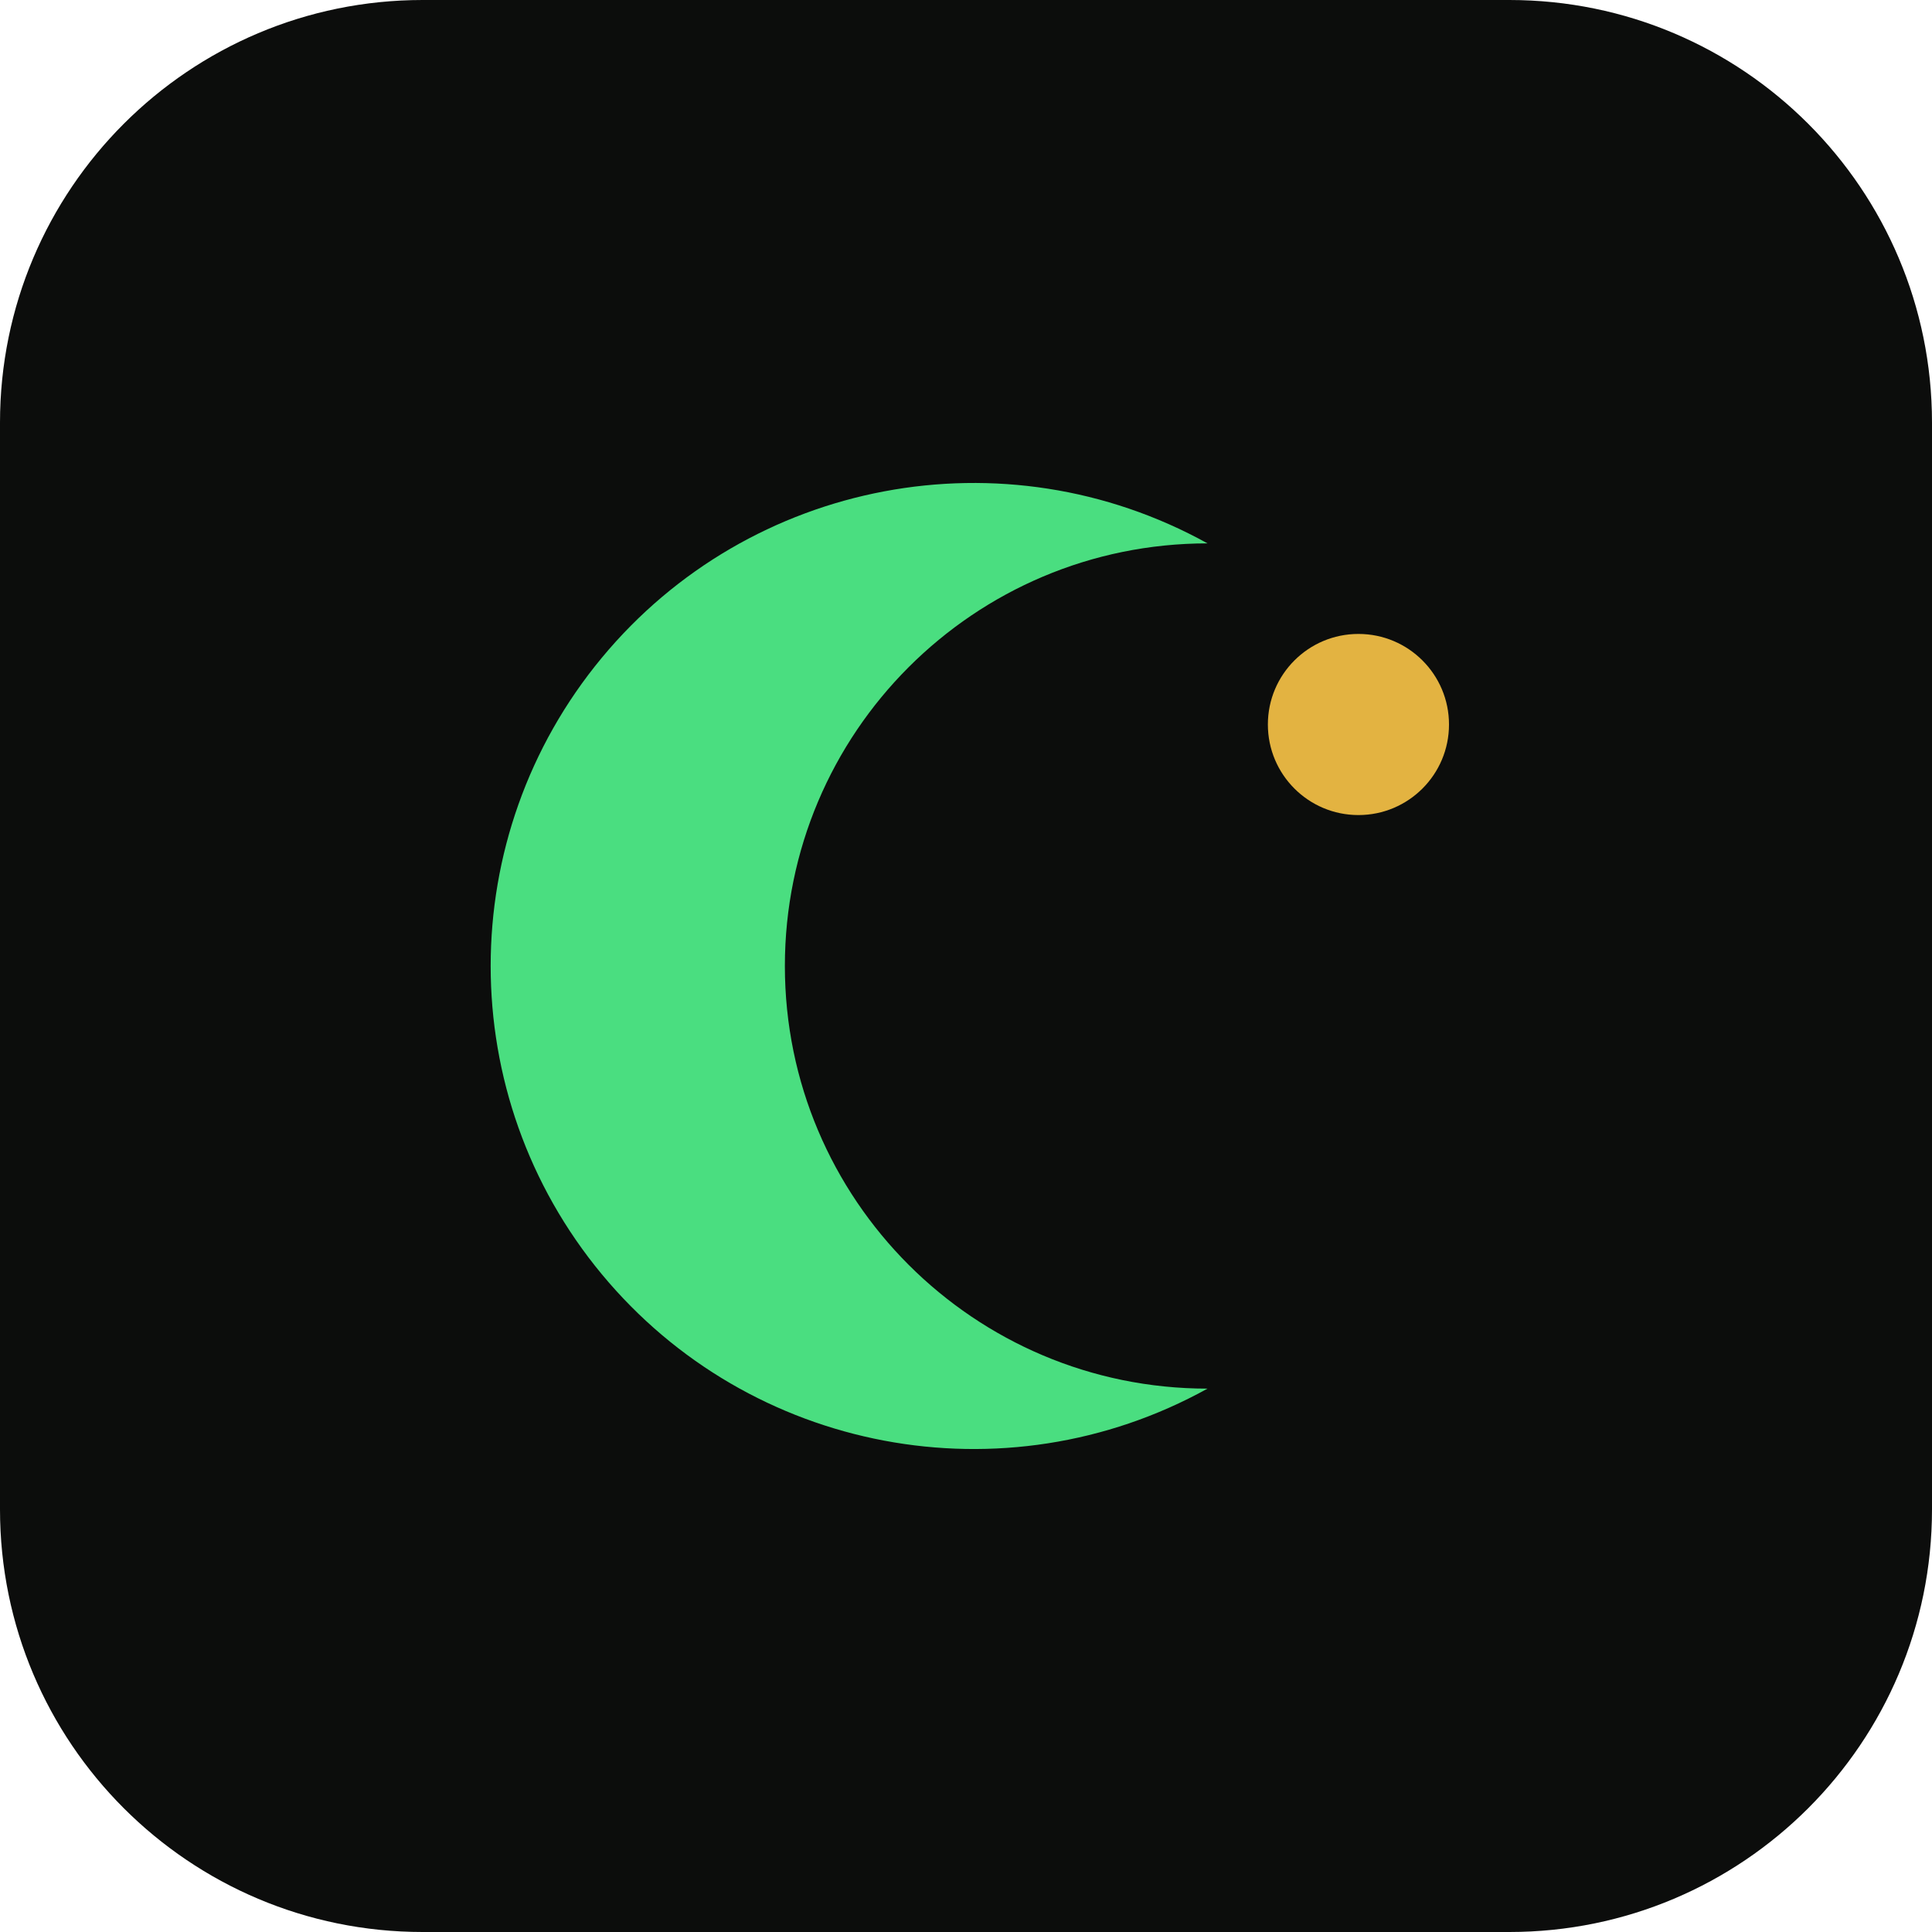
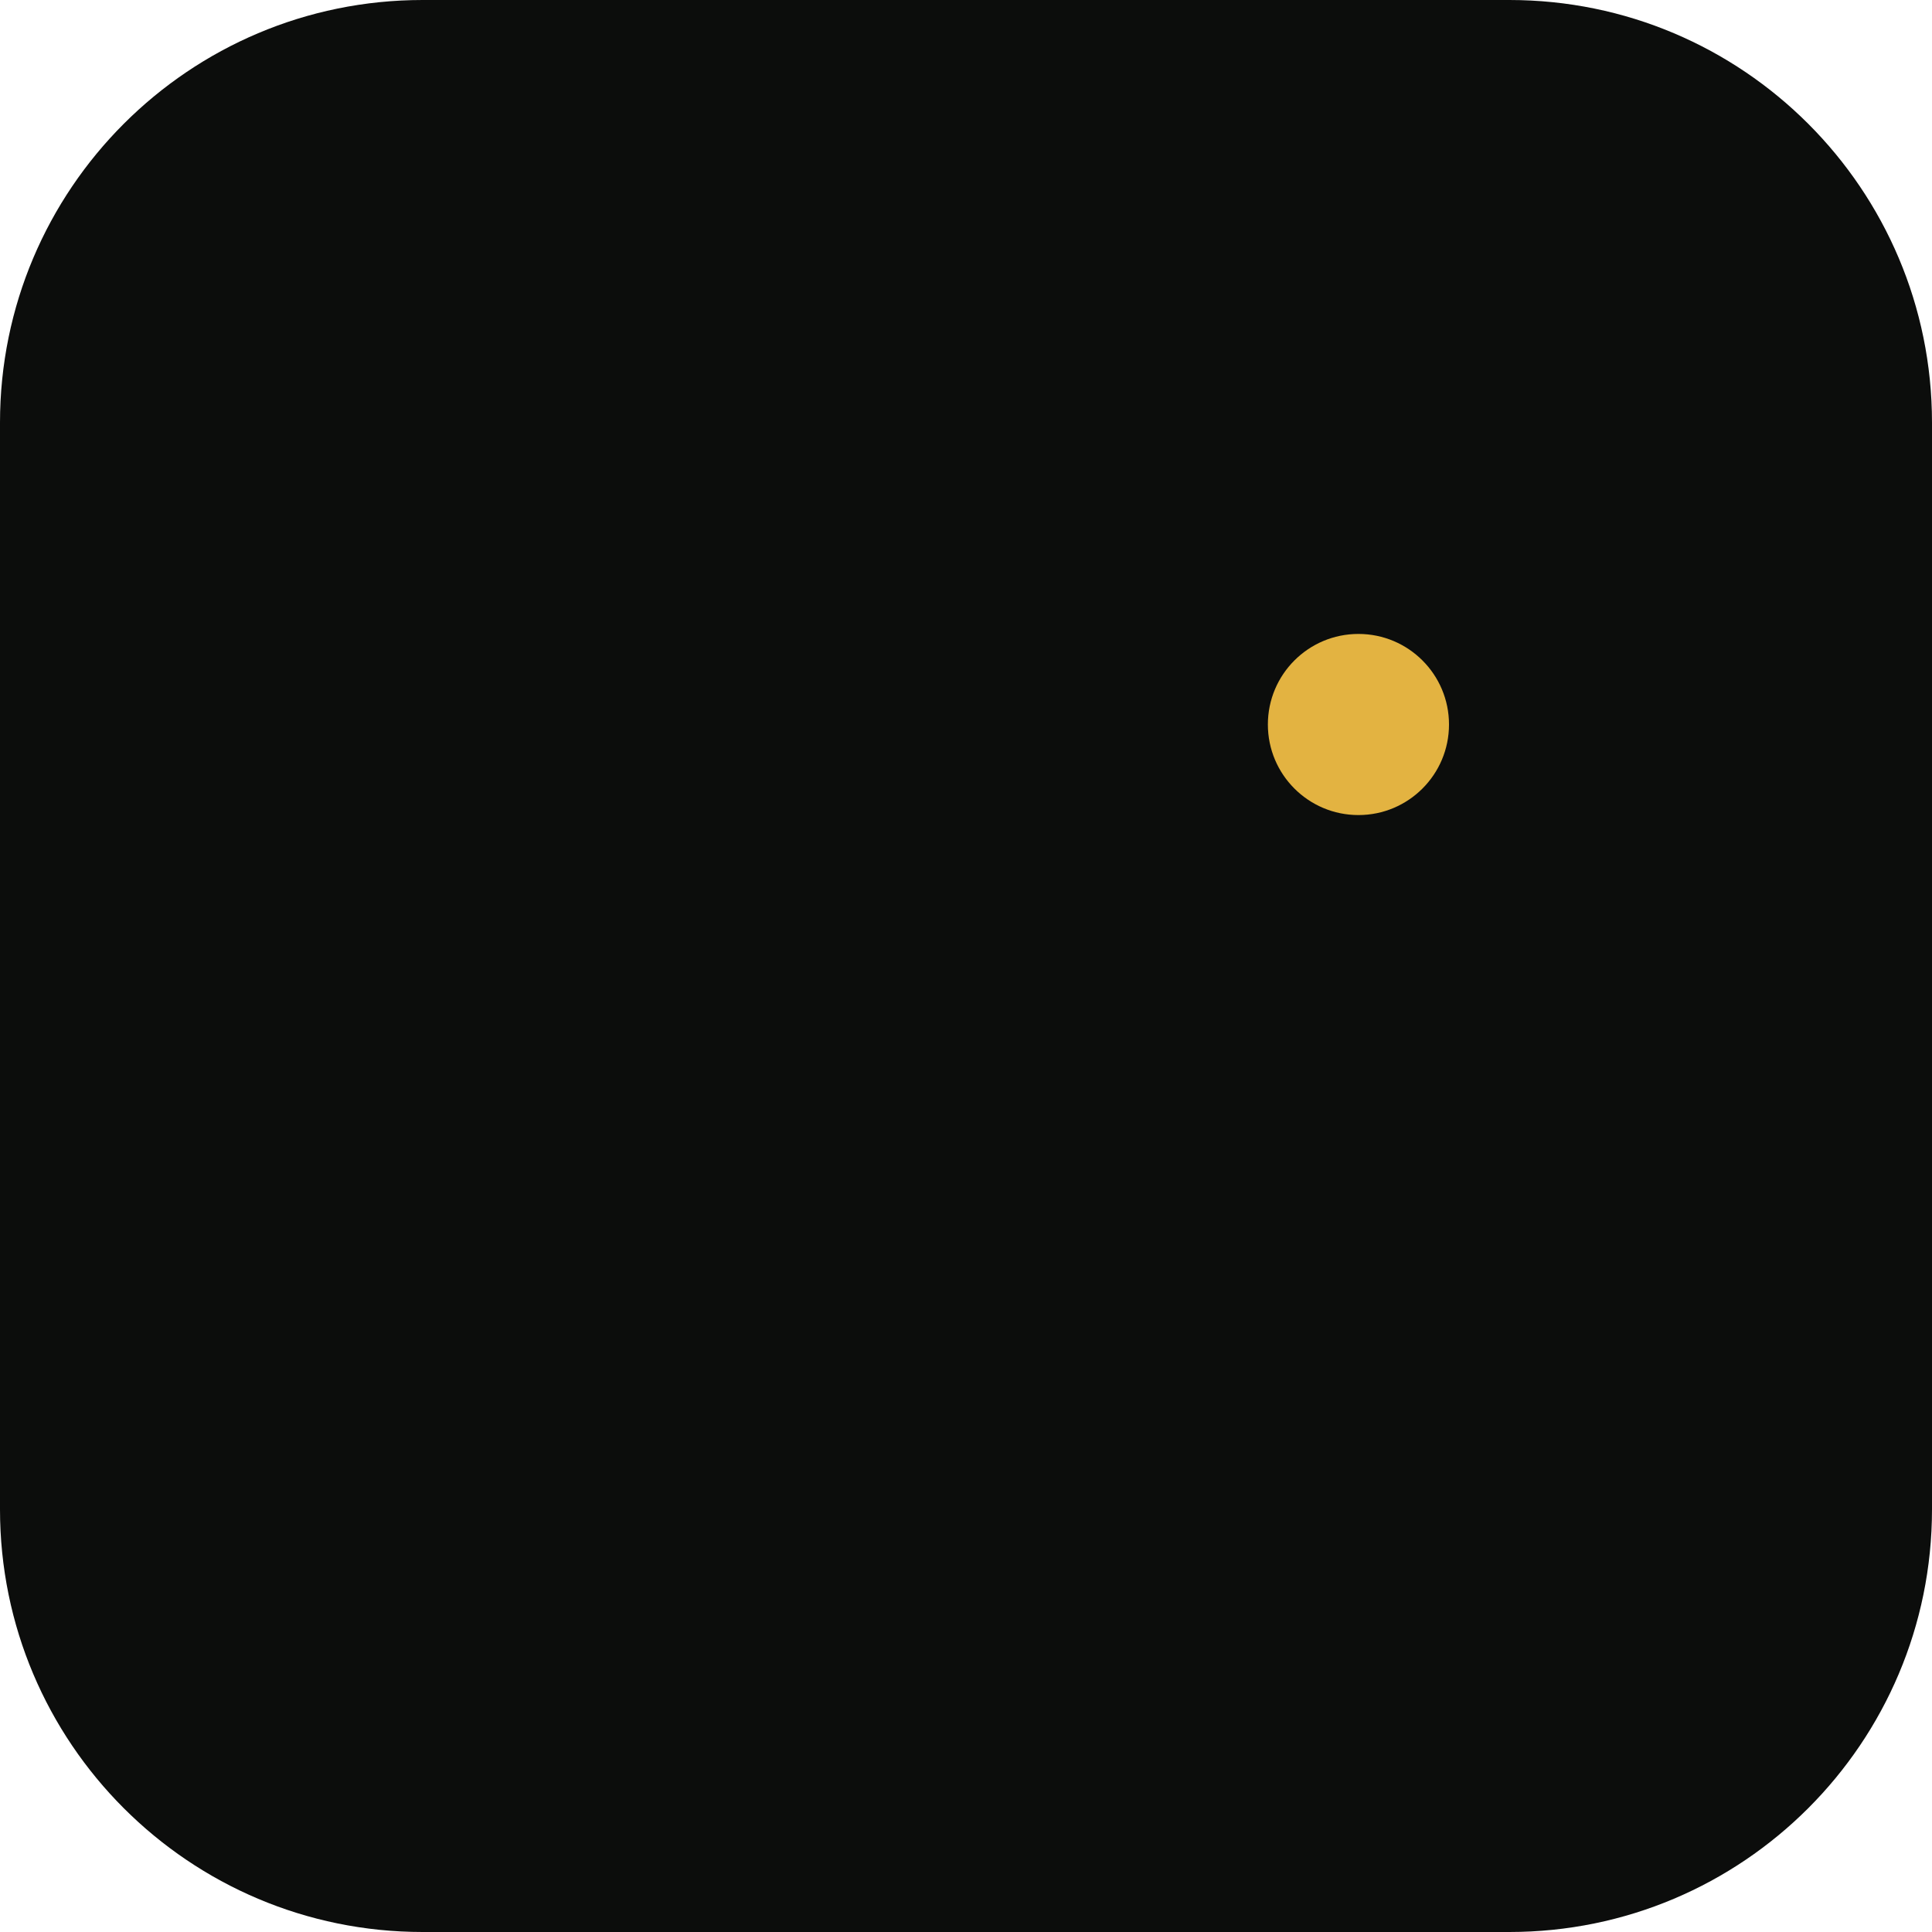
- <svg xmlns="http://www.w3.org/2000/svg" width="64" height="64" viewBox="0 0 64 64">
-   <rect width="64" height="64" rx="14" fill="#0c0d0c" />
-   <path d="M40 18a16 16 0 1 0 0 28 13 13 0 1 1 0-28z" fill="#4ade80" />
-   <circle cx="45" cy="24" r="3" fill="#e3b341" />
+ <svg xmlns="http://www.w3.org/2000/svg" width="512" height="512" viewBox="0 0 512 512">
+   <rect width="512" height="512" rx="112" fill="#0c0d0c" />
+   <path d="M320 144a112 112 0 1 0 0 224 104 104 0 1 1 0-224z" fill="#4ade80" />
+   <circle cx="360" cy="192" r="24" fill="#e3b341" />
</svg>
